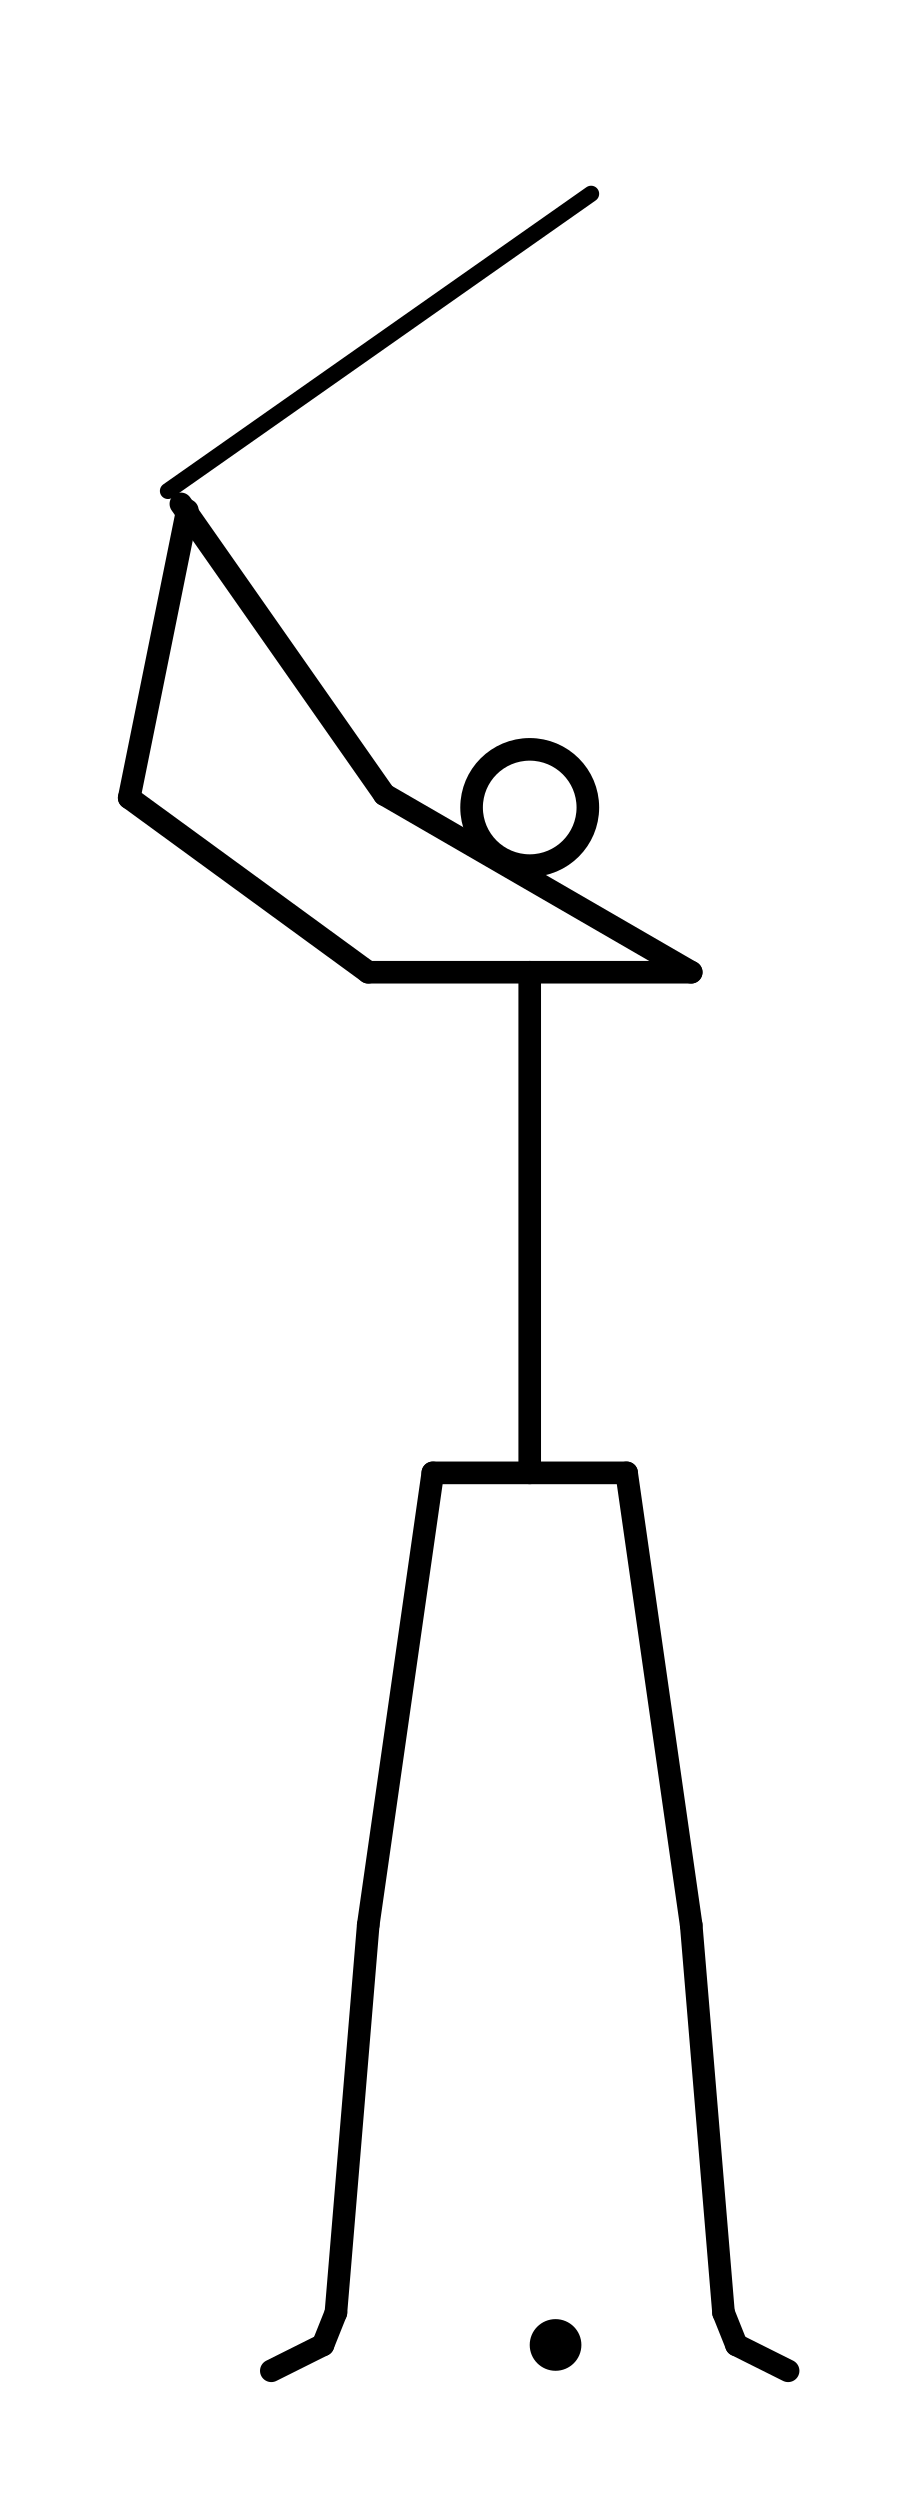
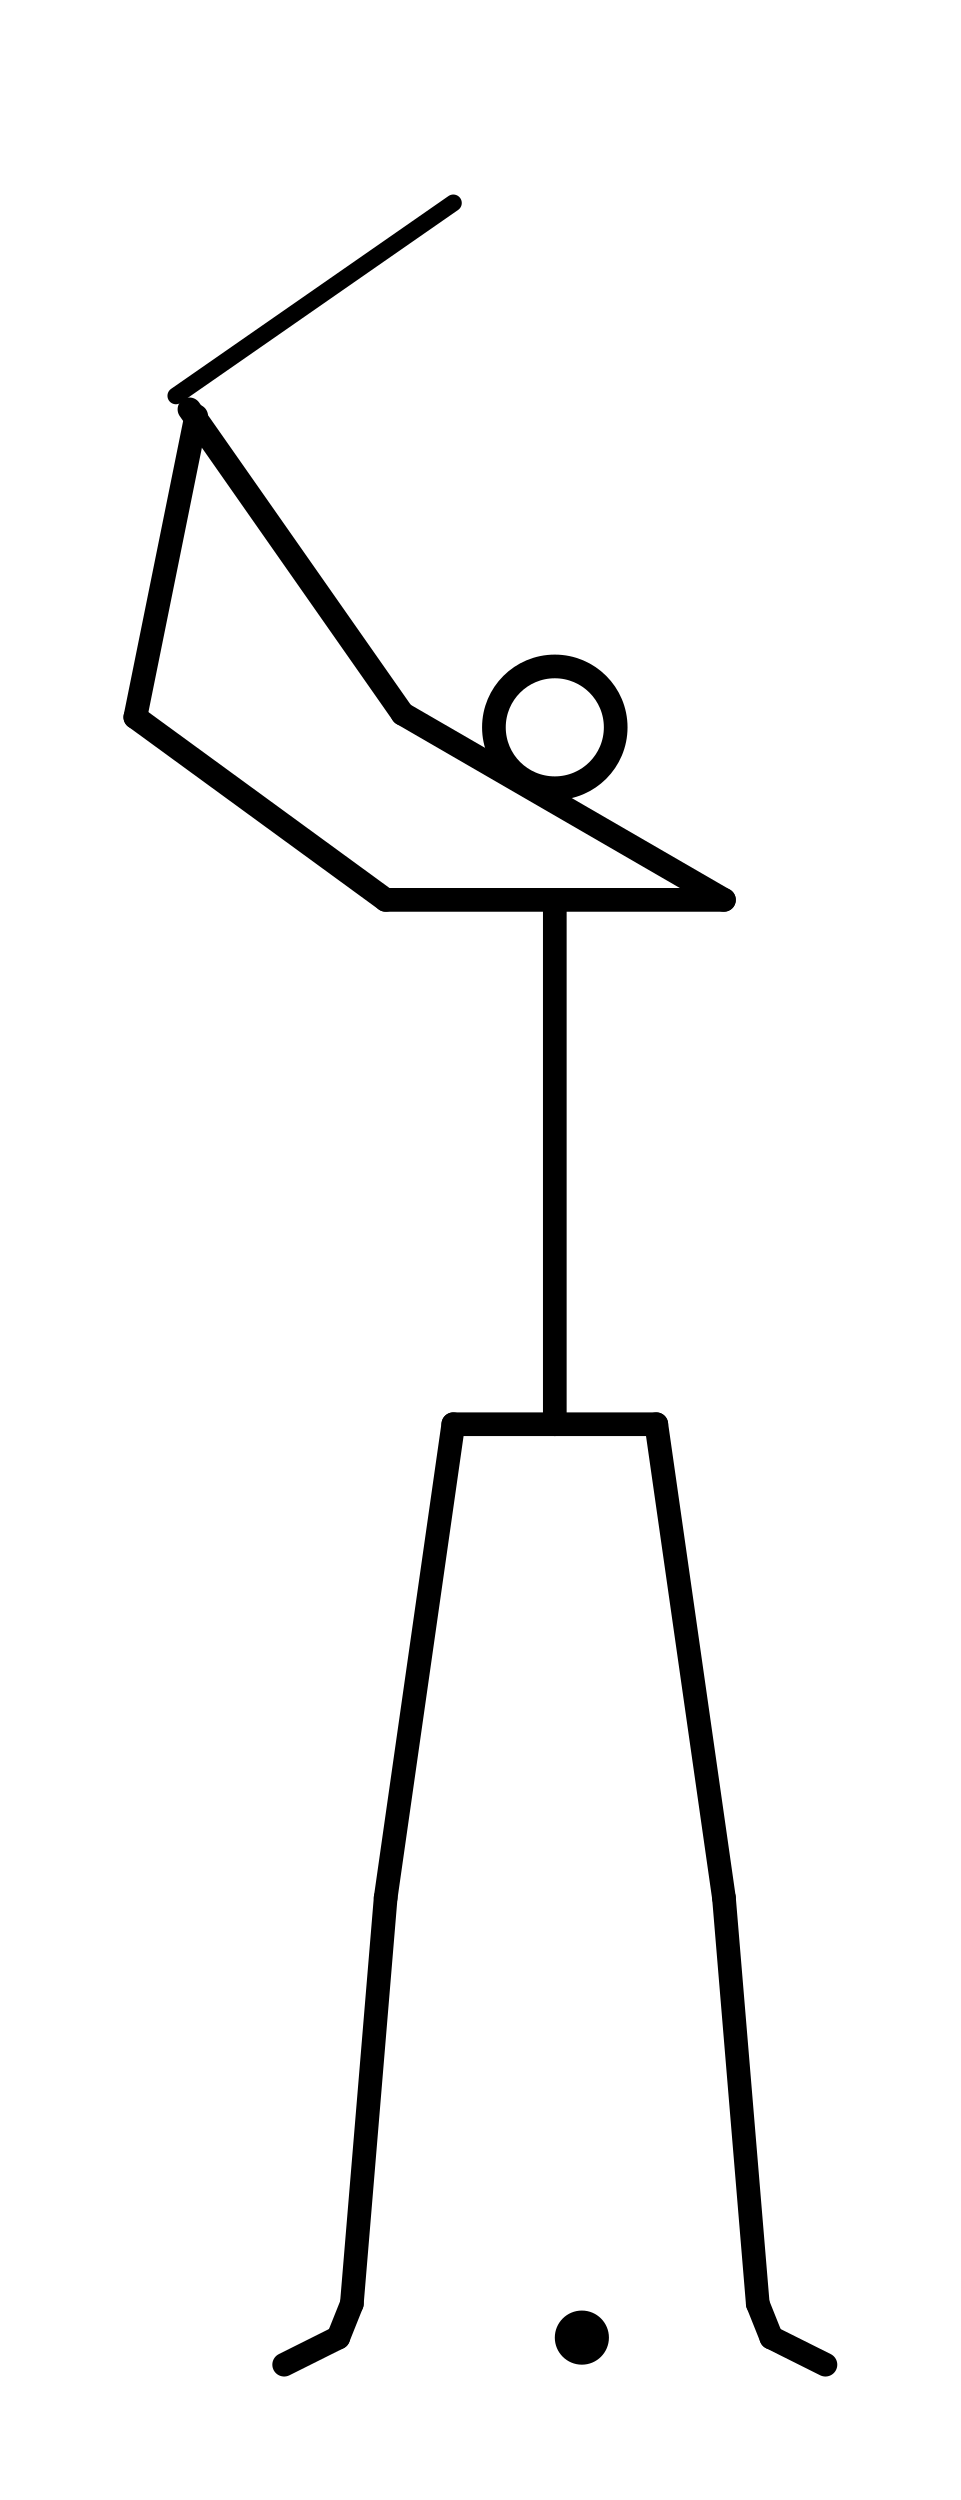
- <svg xmlns="http://www.w3.org/2000/svg" viewBox="476 -86 284 774" role="img" aria-labelledby="t">
+ <svg xmlns="http://www.w3.org/2000/svg" viewBox="476 -51 284 739" role="img" aria-labelledby="t">
  <g fill="none" stroke="currentColor" stroke-width="7" stroke-linecap="round" stroke-linejoin="round">
    <line x1="690" y1="215" x2="595" y2="160" />
    <line x1="595" y1="160" x2="532" y2="70" />
    <line x1="590" y1="215" x2="516" y2="161" />
    <line x1="516" y1="161" x2="534" y2="72" />
    <line x1="690" y1="215" x2="590" y2="215" />
    <line x1="670" y1="370" x2="610" y2="370" />
    <line x1="670" y1="370" x2="690" y2="510" />
    <line x1="690" y1="510" x2="700" y2="630" />
    <line x1="610" y1="370" x2="590" y2="510" />
    <line x1="590" y1="510" x2="580" y2="630" />
    <line x1="704" y1="640" x2="720" y2="648" />
    <line x1="576" y1="640" x2="560" y2="648" />
    <line x1="700" y1="630" x2="704" y2="640" />
    <line x1="580" y1="630" x2="576" y2="640" />
    <line x1="640" y1="215" x2="640" y2="370" />
    <circle cx="640" cy="164" r="18" />
-     <line class="club" x1="528" y1="66" x2="659" y2="-26" stroke-width="5" />
+     <line class="club" x1="528" y1="66" x2="610" y2="9" stroke-width="5" />
  </g>
  <g fill="currentColor">
    <circle cx="648" cy="640" r="8" />
  </g>
</svg>
